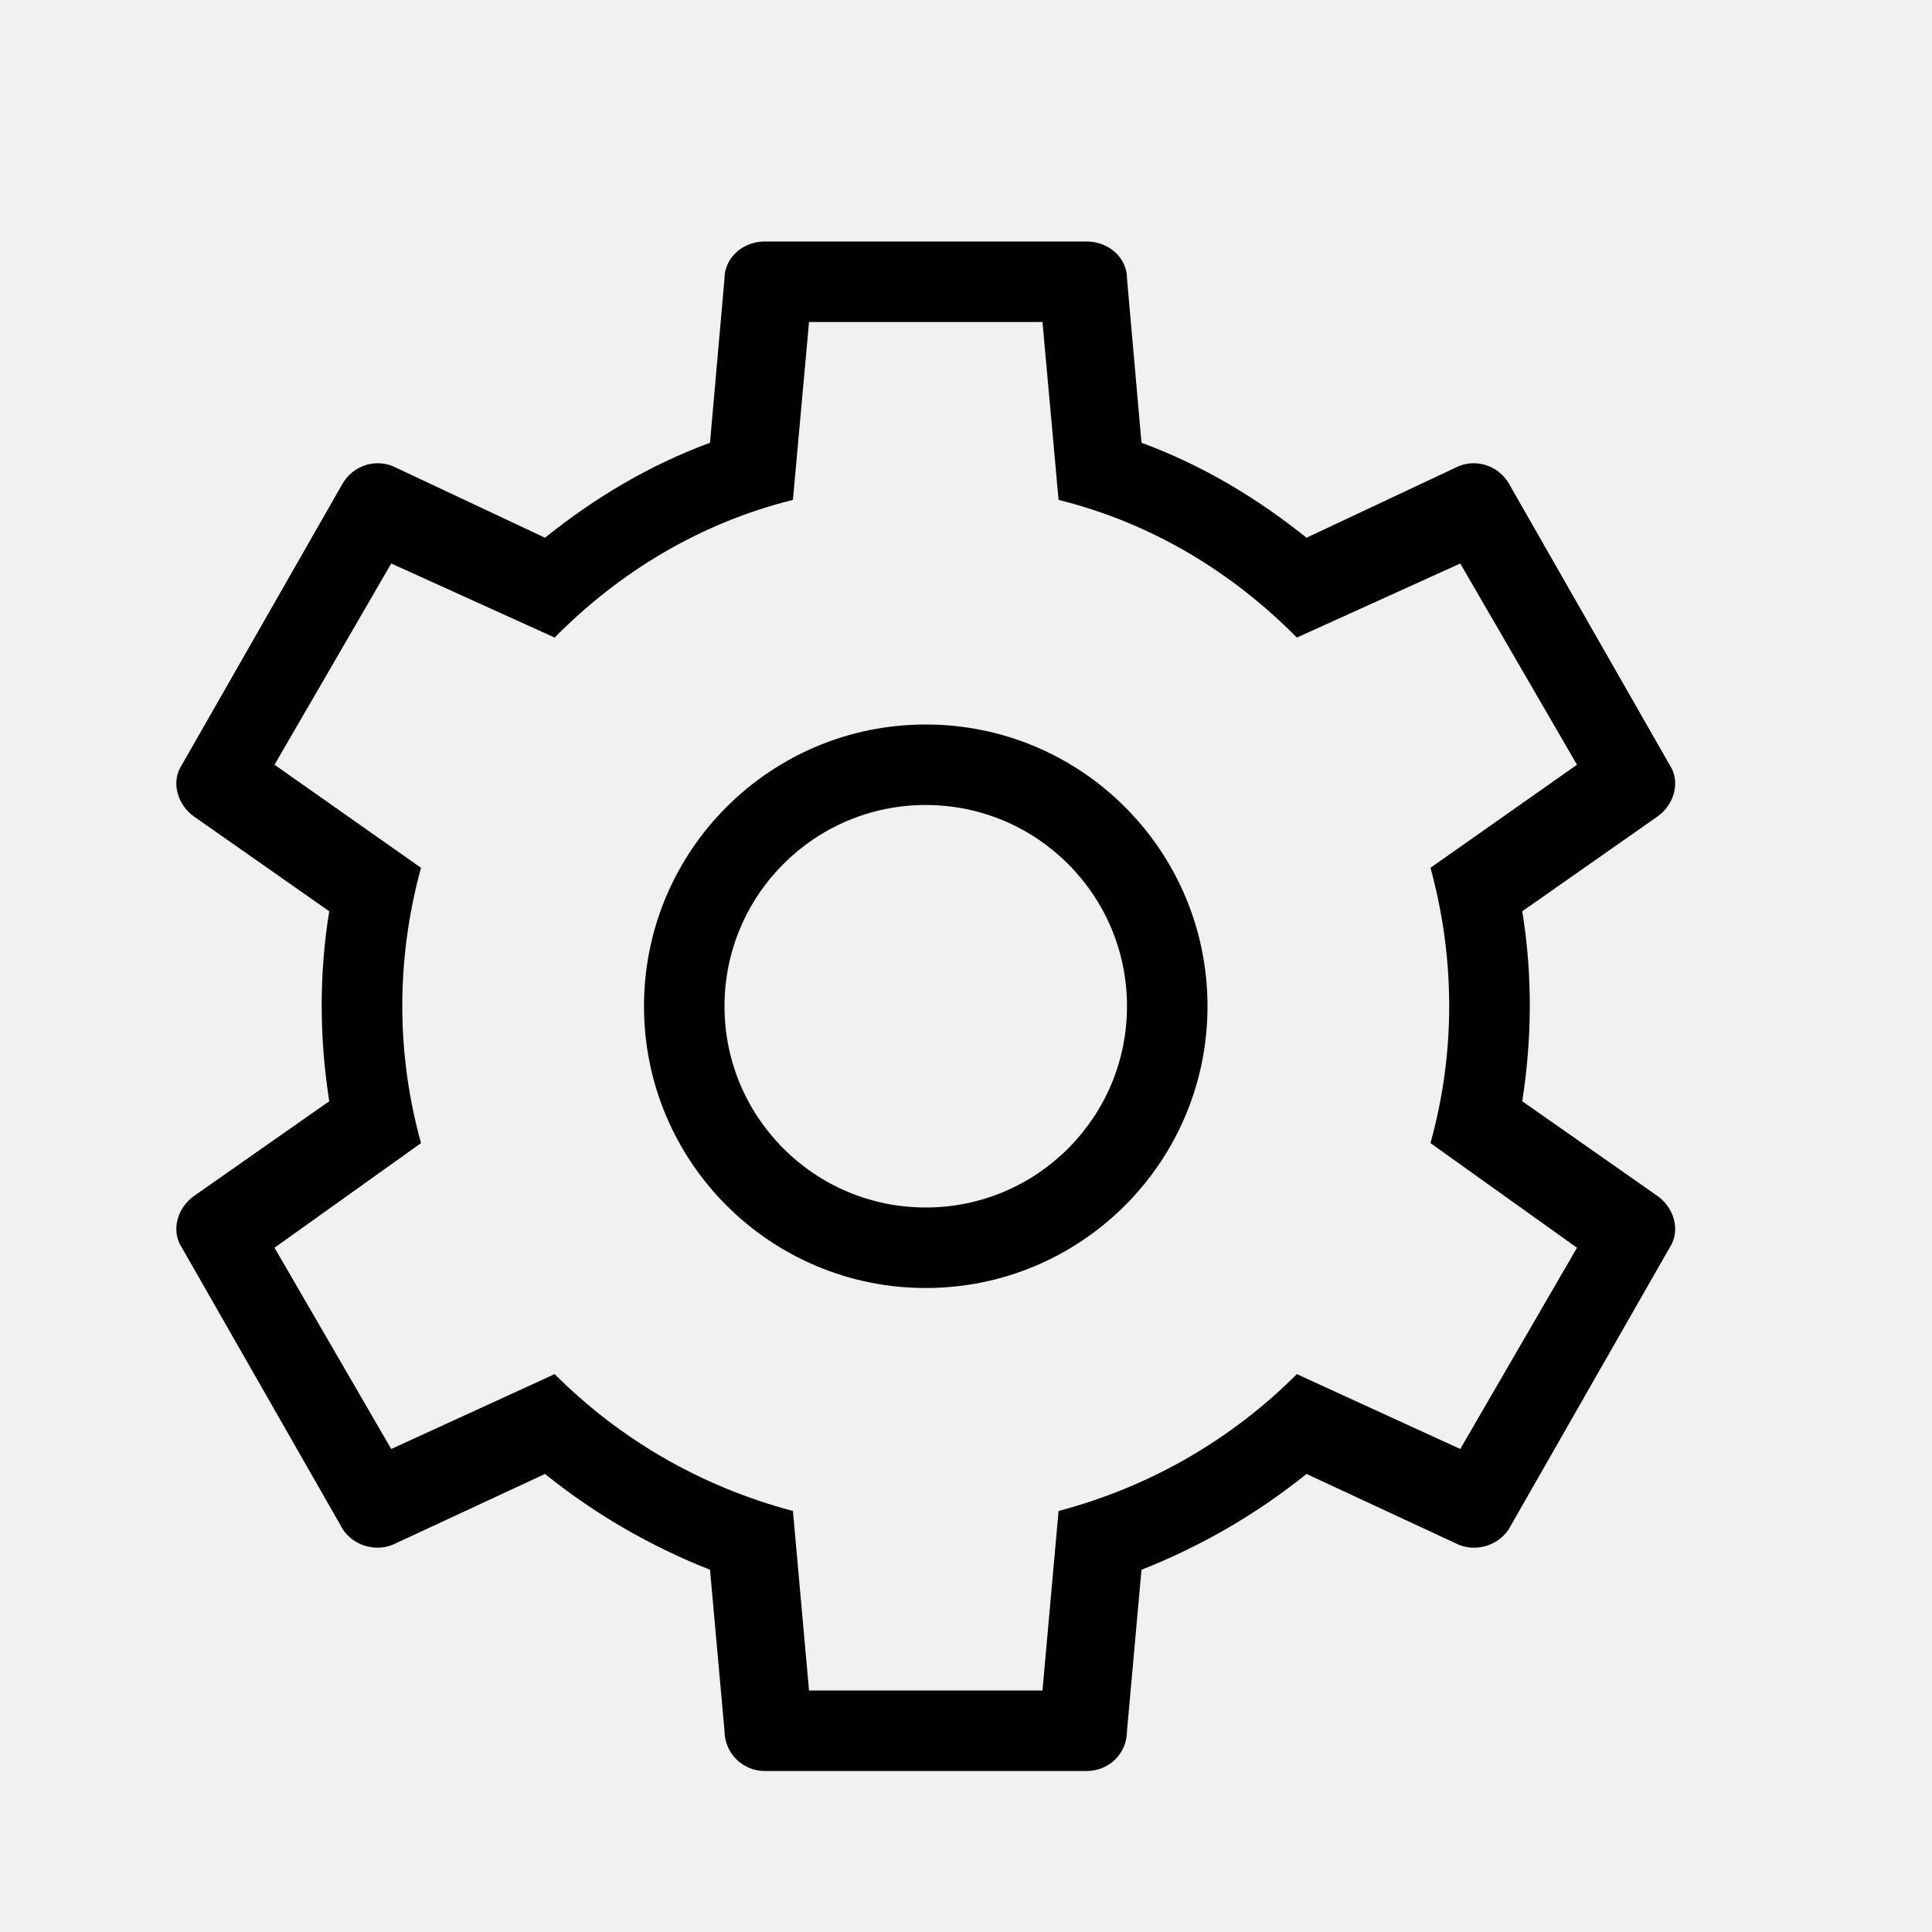
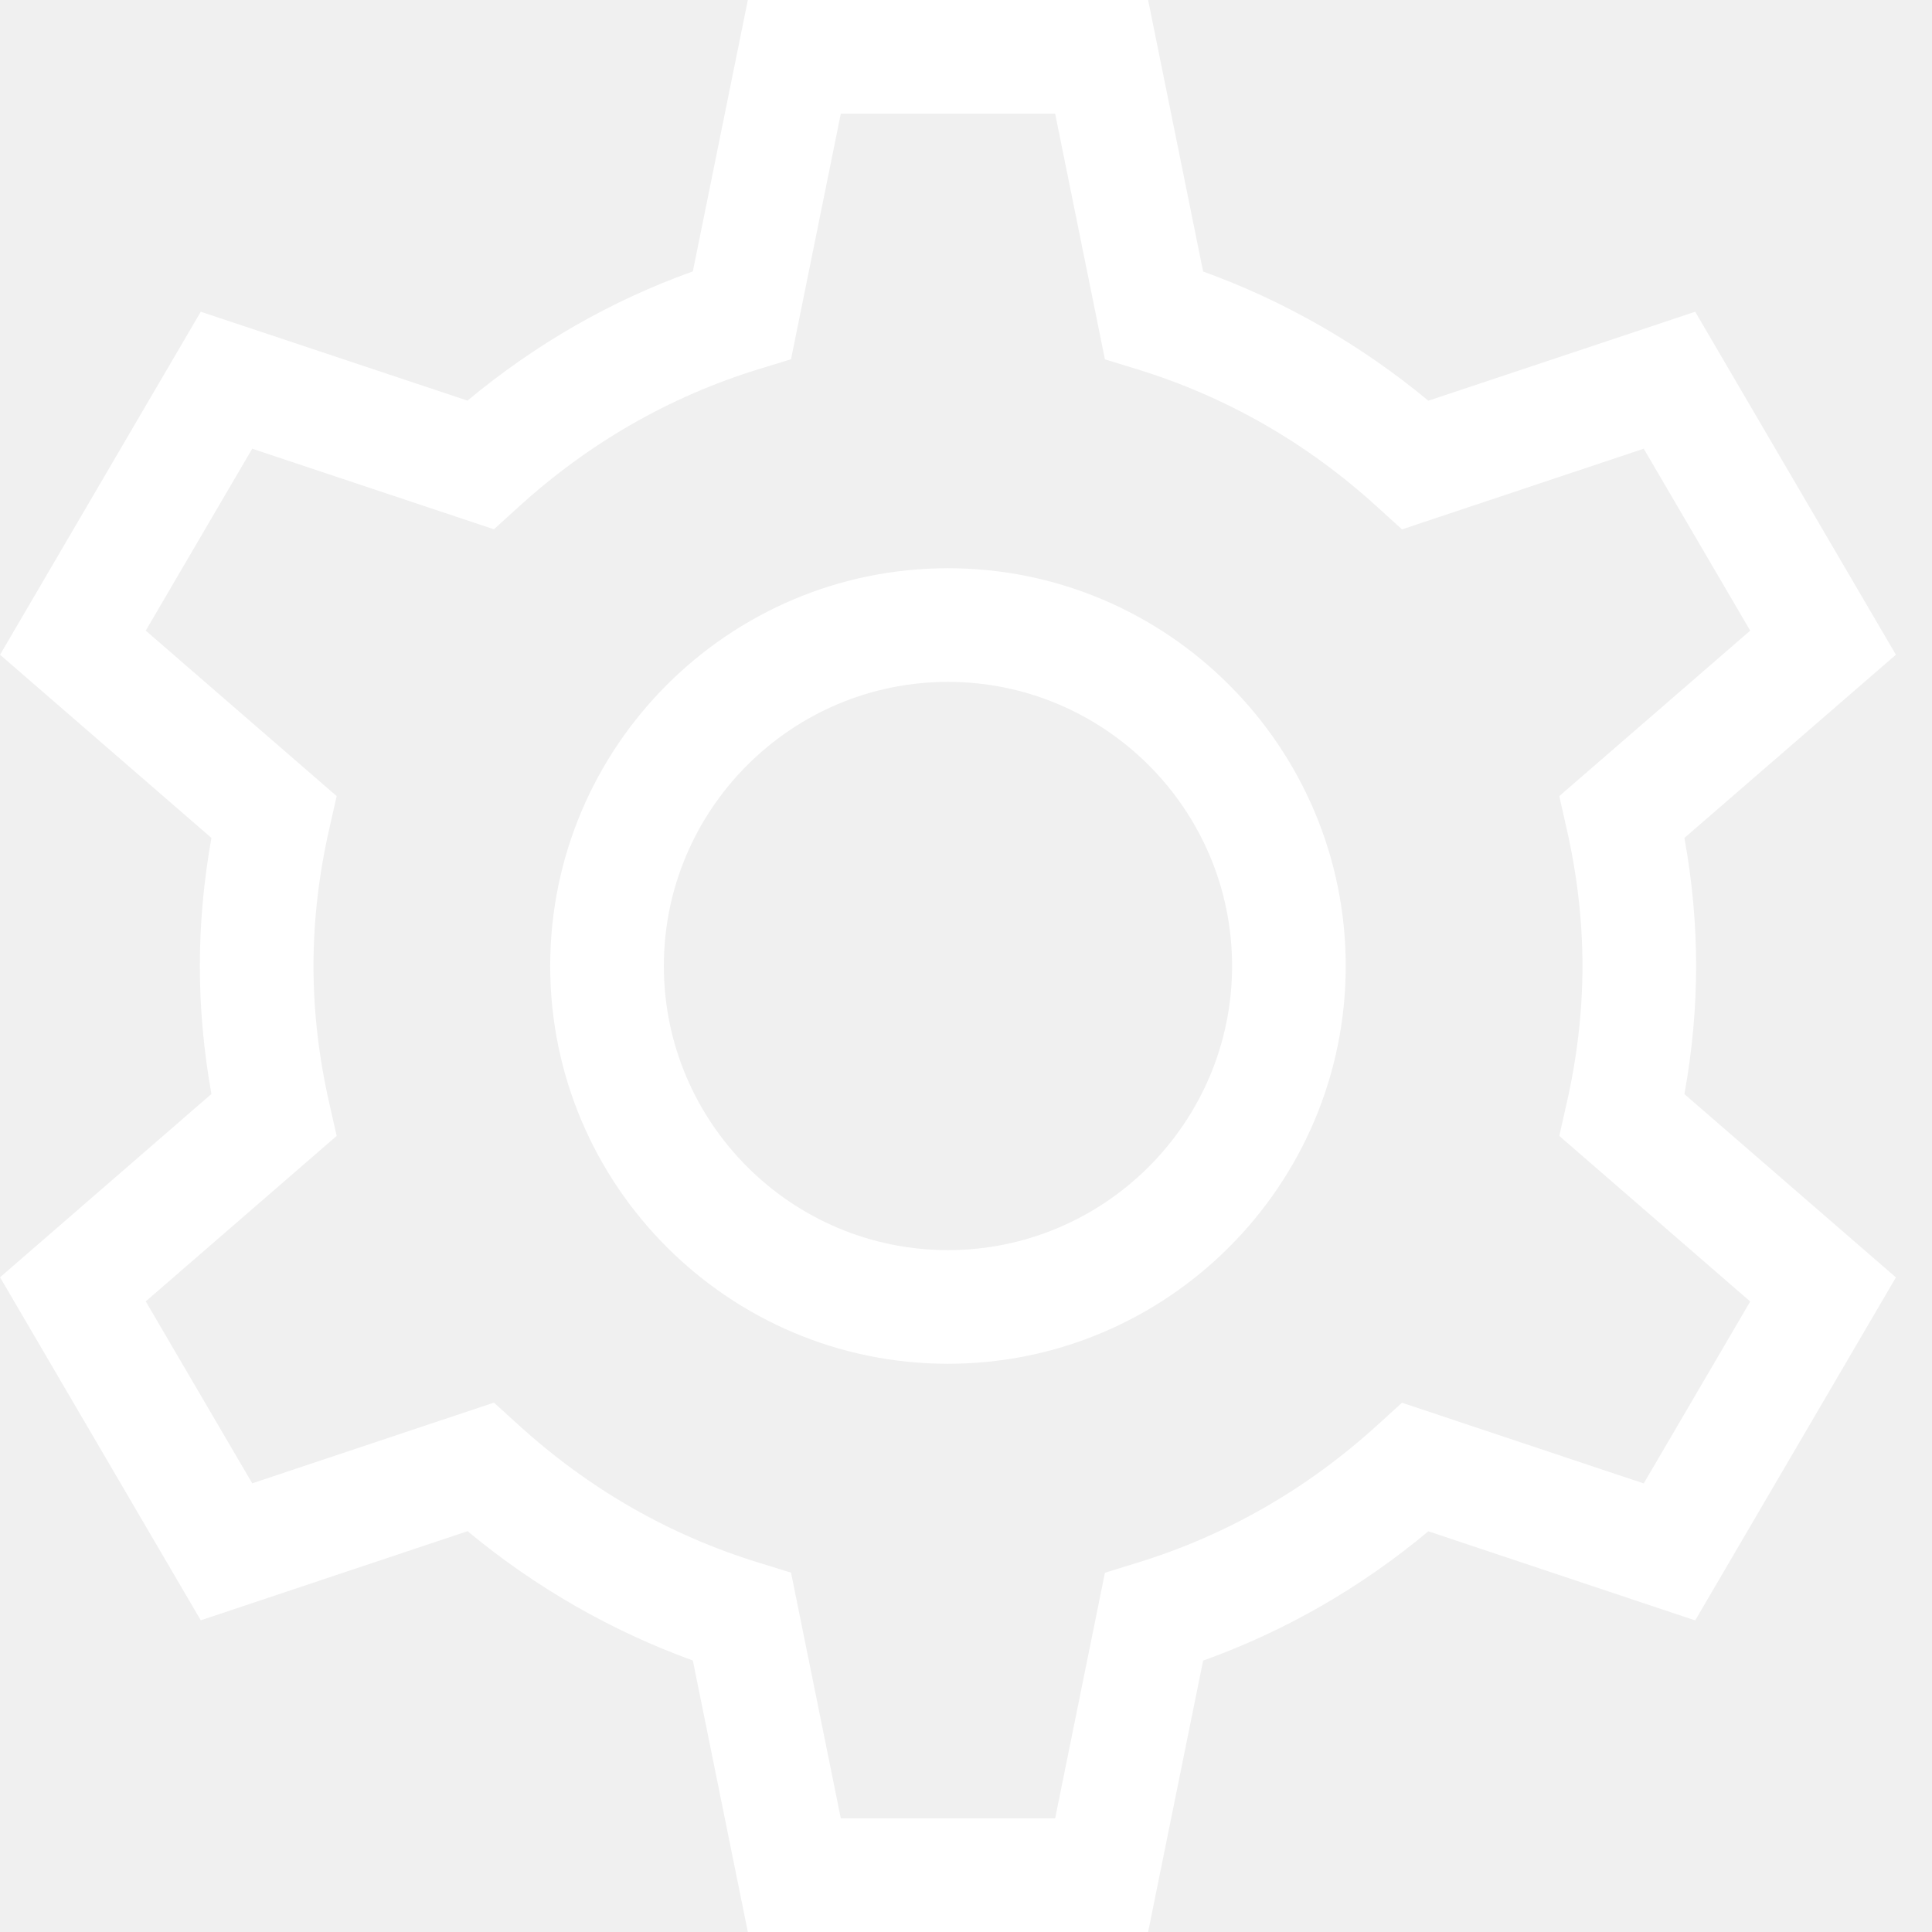
- <svg xmlns="http://www.w3.org/2000/svg" width="512" height="512" viewBox="0 0 24 24">
-   <path fill="#000000" d="m19.59 15.5l-1.82-1.3c.3-1.08.32-2.25 0-3.42l1.82-1.28L18.14 7l-2.03.92c-.79-.8-1.79-1.42-2.96-1.71L12.95 4h-2.9l-.2 2.21c-1.17.29-2.17.91-2.96 1.71L4.86 7L3.41 9.5l1.82 1.28c-.32 1.17-.3 2.34 0 3.42l-1.82 1.3L4.86 18l2.03-.93c.79.79 1.79 1.39 2.96 1.7l.2 2.23h2.9l.2-2.23c1.17-.31 2.17-.91 2.96-1.7l2.03.93l1.45-2.5M13.5 3c.27 0 .5.2.5.46l.18 2.04c.76.28 1.44.69 2.05 1.18l1.85-.87c.23-.12.52-.04.66.19l2 3.5c.14.21.06.5-.16.65l-1.67 1.17c.13.8.12 1.59 0 2.36l1.67 1.17c.22.15.3.44.16.65l-2 3.5c-.14.21-.43.29-.66.17l-1.85-.86c-.61.49-1.29.89-2.05 1.19l-.18 2c0 .29-.23.5-.5.5h-4a.5.5 0 0 1-.5-.5l-.18-2c-.76-.3-1.44-.7-2.05-1.19l-1.85.86c-.23.12-.52.04-.66-.17l-2-3.5c-.14-.21-.06-.5.16-.65l1.67-1.17c-.12-.77-.13-1.56 0-2.36l-1.67-1.17c-.22-.15-.3-.44-.16-.65l2-3.5c.14-.23.43-.31.66-.19l1.85.87c.61-.49 1.29-.9 2.05-1.18L9 3.46c0-.26.23-.46.5-.46h4m-2 6a3.5 3.5 0 0 1 3.5 3.5a3.5 3.5 0 0 1-3.5 3.5A3.5 3.5 0 0 1 8 12.5A3.5 3.5 0 0 1 11.5 9m0 1A2.5 2.5 0 0 0 9 12.5a2.5 2.5 0 0 0 2.5 2.5a2.5 2.5 0 0 0 2.5-2.5a2.5 2.5 0 0 0-2.5-2.5Z" />
+ <svg xmlns="http://www.w3.org/2000/svg" fill="white" width="18px" height="18px" viewBox="0 0 1920 1920">
+   <path d="m1739.34 1293.414-105.827 180.818-240.225-80.188-24.509 22.25c-69.91 63.586-150.211 109.666-238.644 136.771l-32.076 9.94-49.468 244.065H835.584l-49.468-244.179-32.076-9.939c-88.432-27.105-168.734-73.185-238.644-136.771l-24.508-22.25-240.226 80.189-105.826-180.82 189.74-164.442-7.453-32.978c-10.39-45.742-15.586-91.483-15.586-135.869 0-44.386 5.195-90.127 15.586-135.868l7.454-32.979-189.741-164.442 105.826-180.819 240.226 80.075 24.508-22.25c69.91-63.585 150.212-109.665 238.644-136.884l32.076-9.826 49.468-244.066h213.007l49.468 244.18 32.076 9.825c88.433 27.219 168.734 73.186 238.644 136.885l24.509 22.25 240.225-80.189 105.826 180.819-189.74 164.442 7.453 32.98c10.39 45.74 15.586 91.481 15.586 135.867 0 44.386-5.195 90.127-15.586 135.869l-7.454 32.978 189.741 164.556Zm-53.76-333.403c0-41.788-3.84-84.48-11.634-127.284l210.184-182.062-199.454-340.856-265.186 88.433c-66.974-55.567-143.322-99.388-223.85-128.414L1140.977.01H743.198l-54.663 269.704c-81.431 29.139-156.424 72.282-223.963 128.414L199.5 309.809.045 650.665l210.07 182.062c-7.68 42.804-11.52 85.496-11.52 127.284 0 41.789 3.84 84.48 11.52 127.172L.046 1269.357 199.5 1610.214l265.186-88.546c66.974 55.68 143.323 99.388 223.85 128.527l54.663 269.816h397.779l54.663-269.703c81.318-29.252 156.424-72.283 223.85-128.527l265.186 88.546 199.454-340.857-210.184-182.174c7.793-42.805 11.633-85.496 11.633-127.285ZM942.075 564.706C724.1 564.706 546.782 742.024 546.782 960c0 217.976 177.318 395.294 395.294 395.294 217.977 0 395.294-177.318 395.294-395.294 0-217.976-177.317-395.294-395.294-395.294m0 677.647c-155.633 0-282.353-126.72-282.353-282.353s126.72-282.353 282.353-282.353S1224.43 804.367 1224.43 960s-126.72 282.353-282.353 282.353" fill-rule="evenodd" />
</svg>
